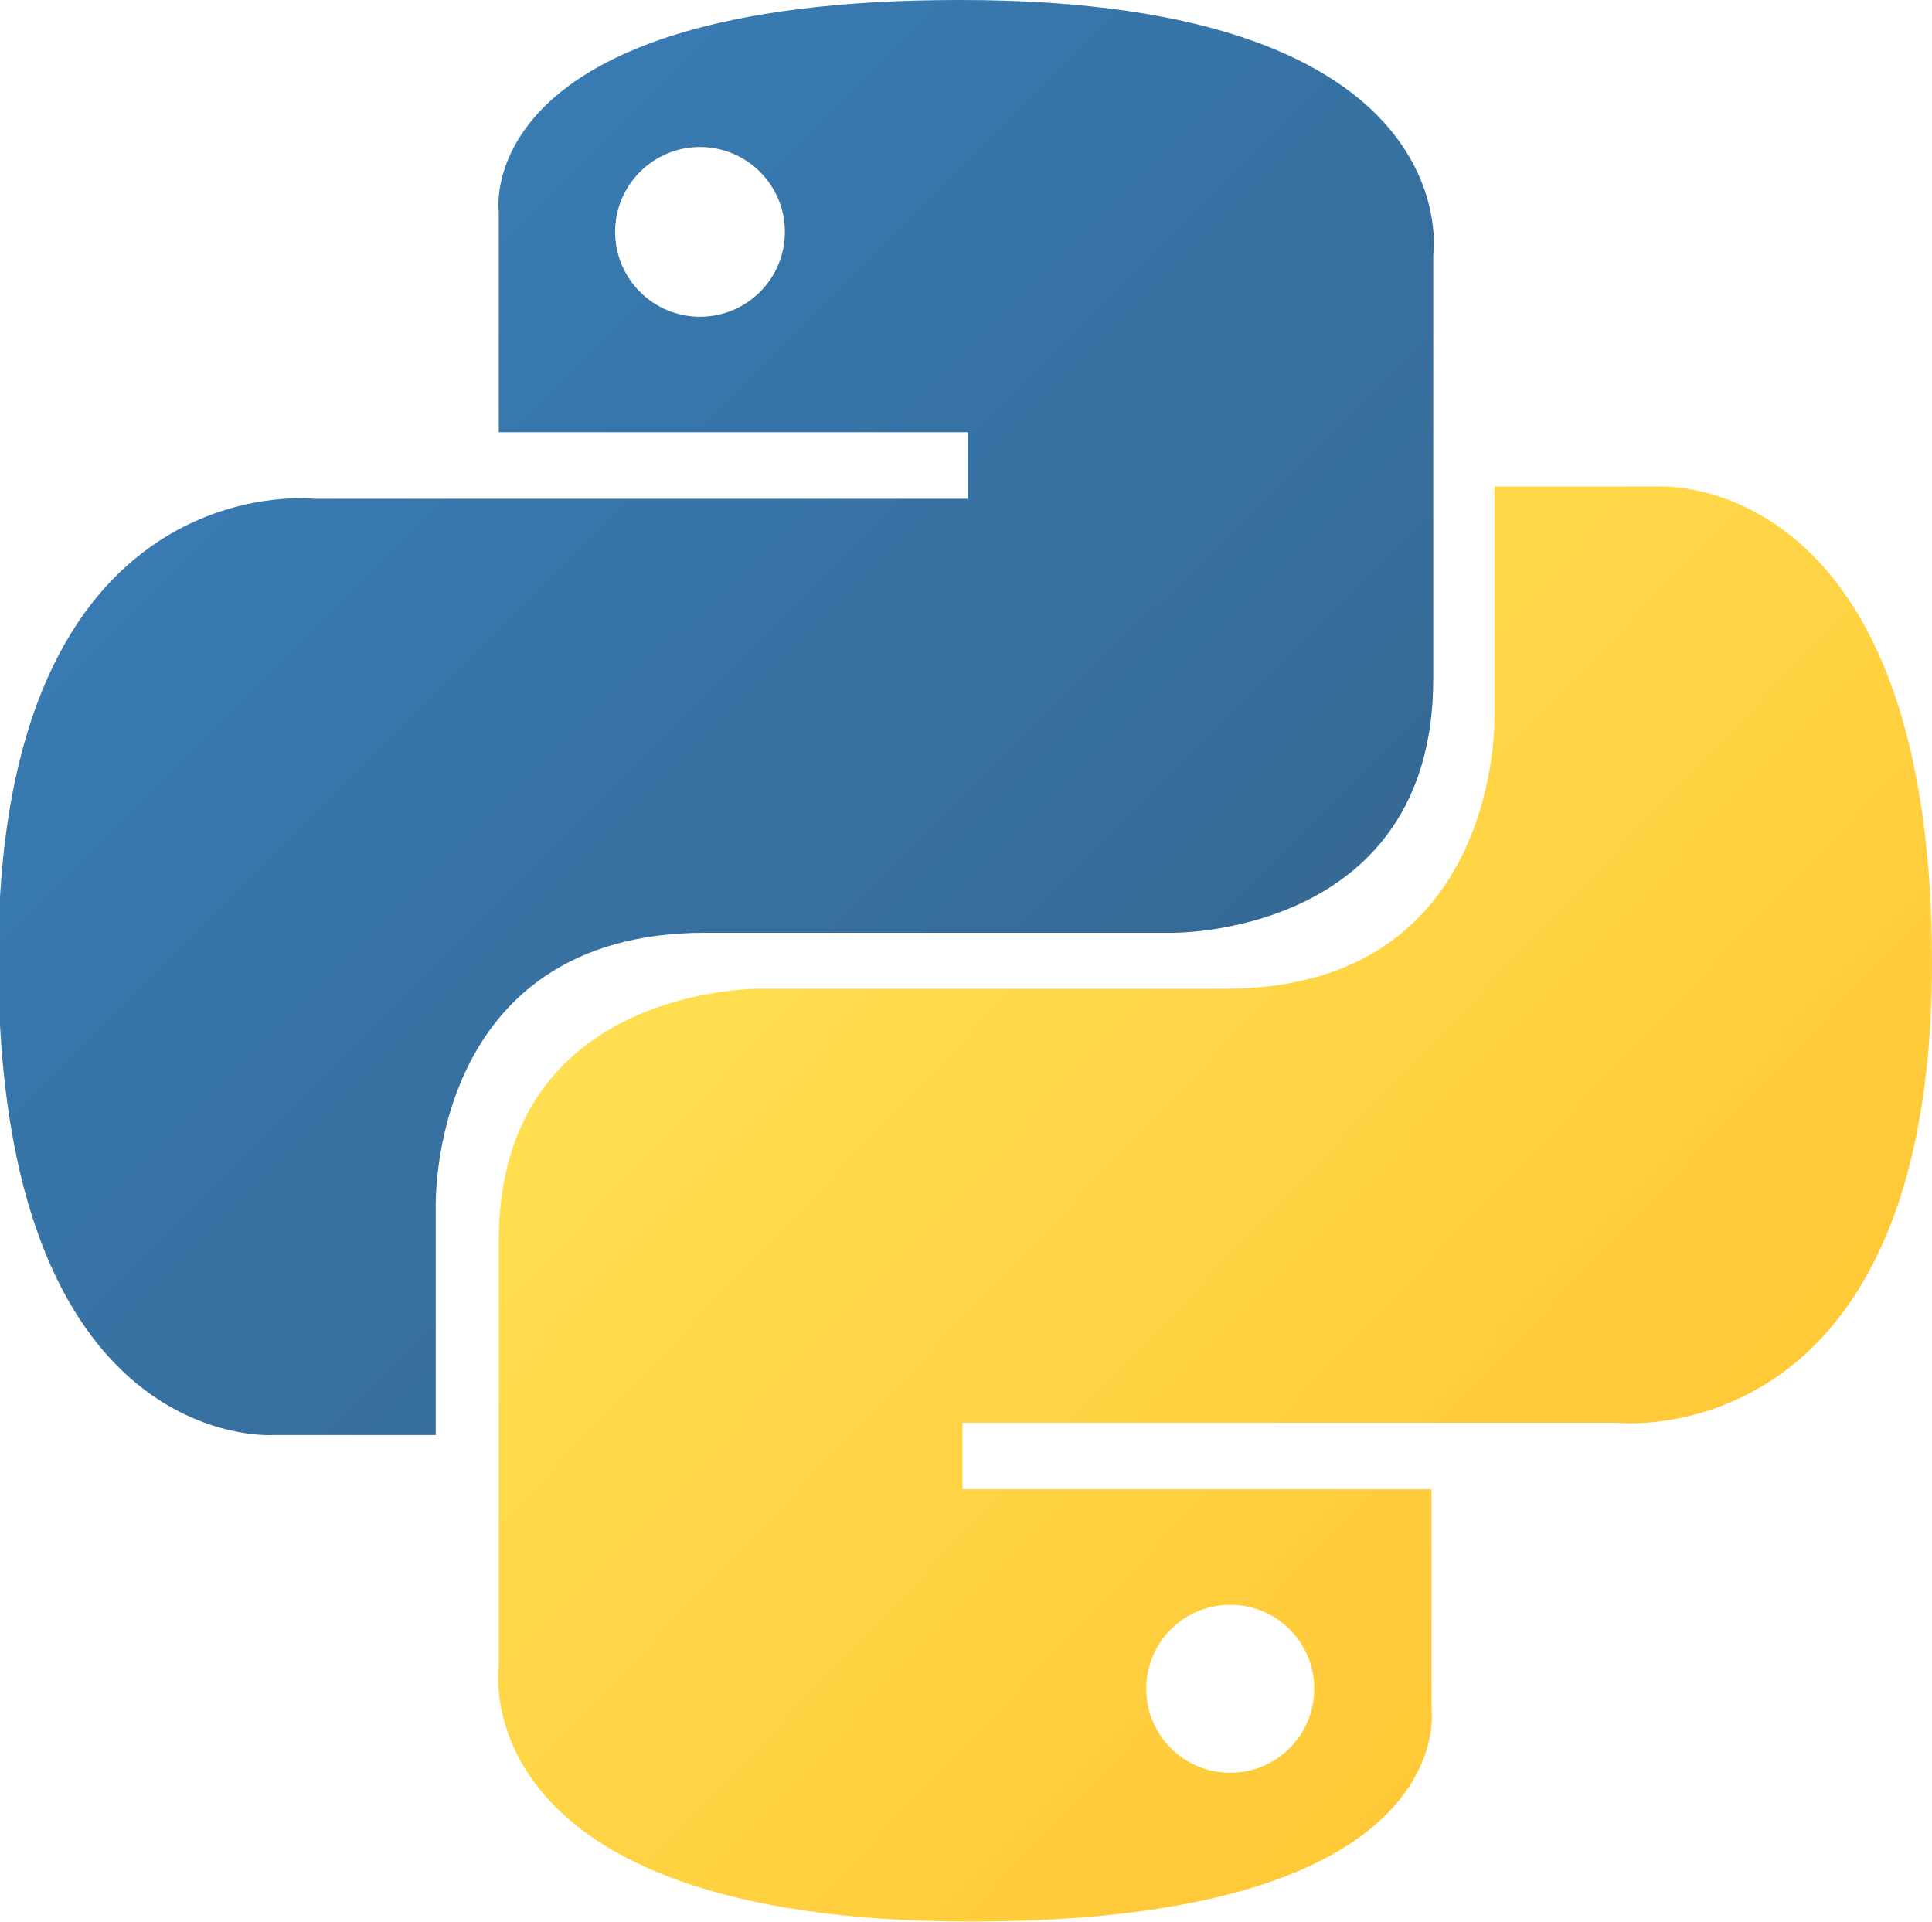
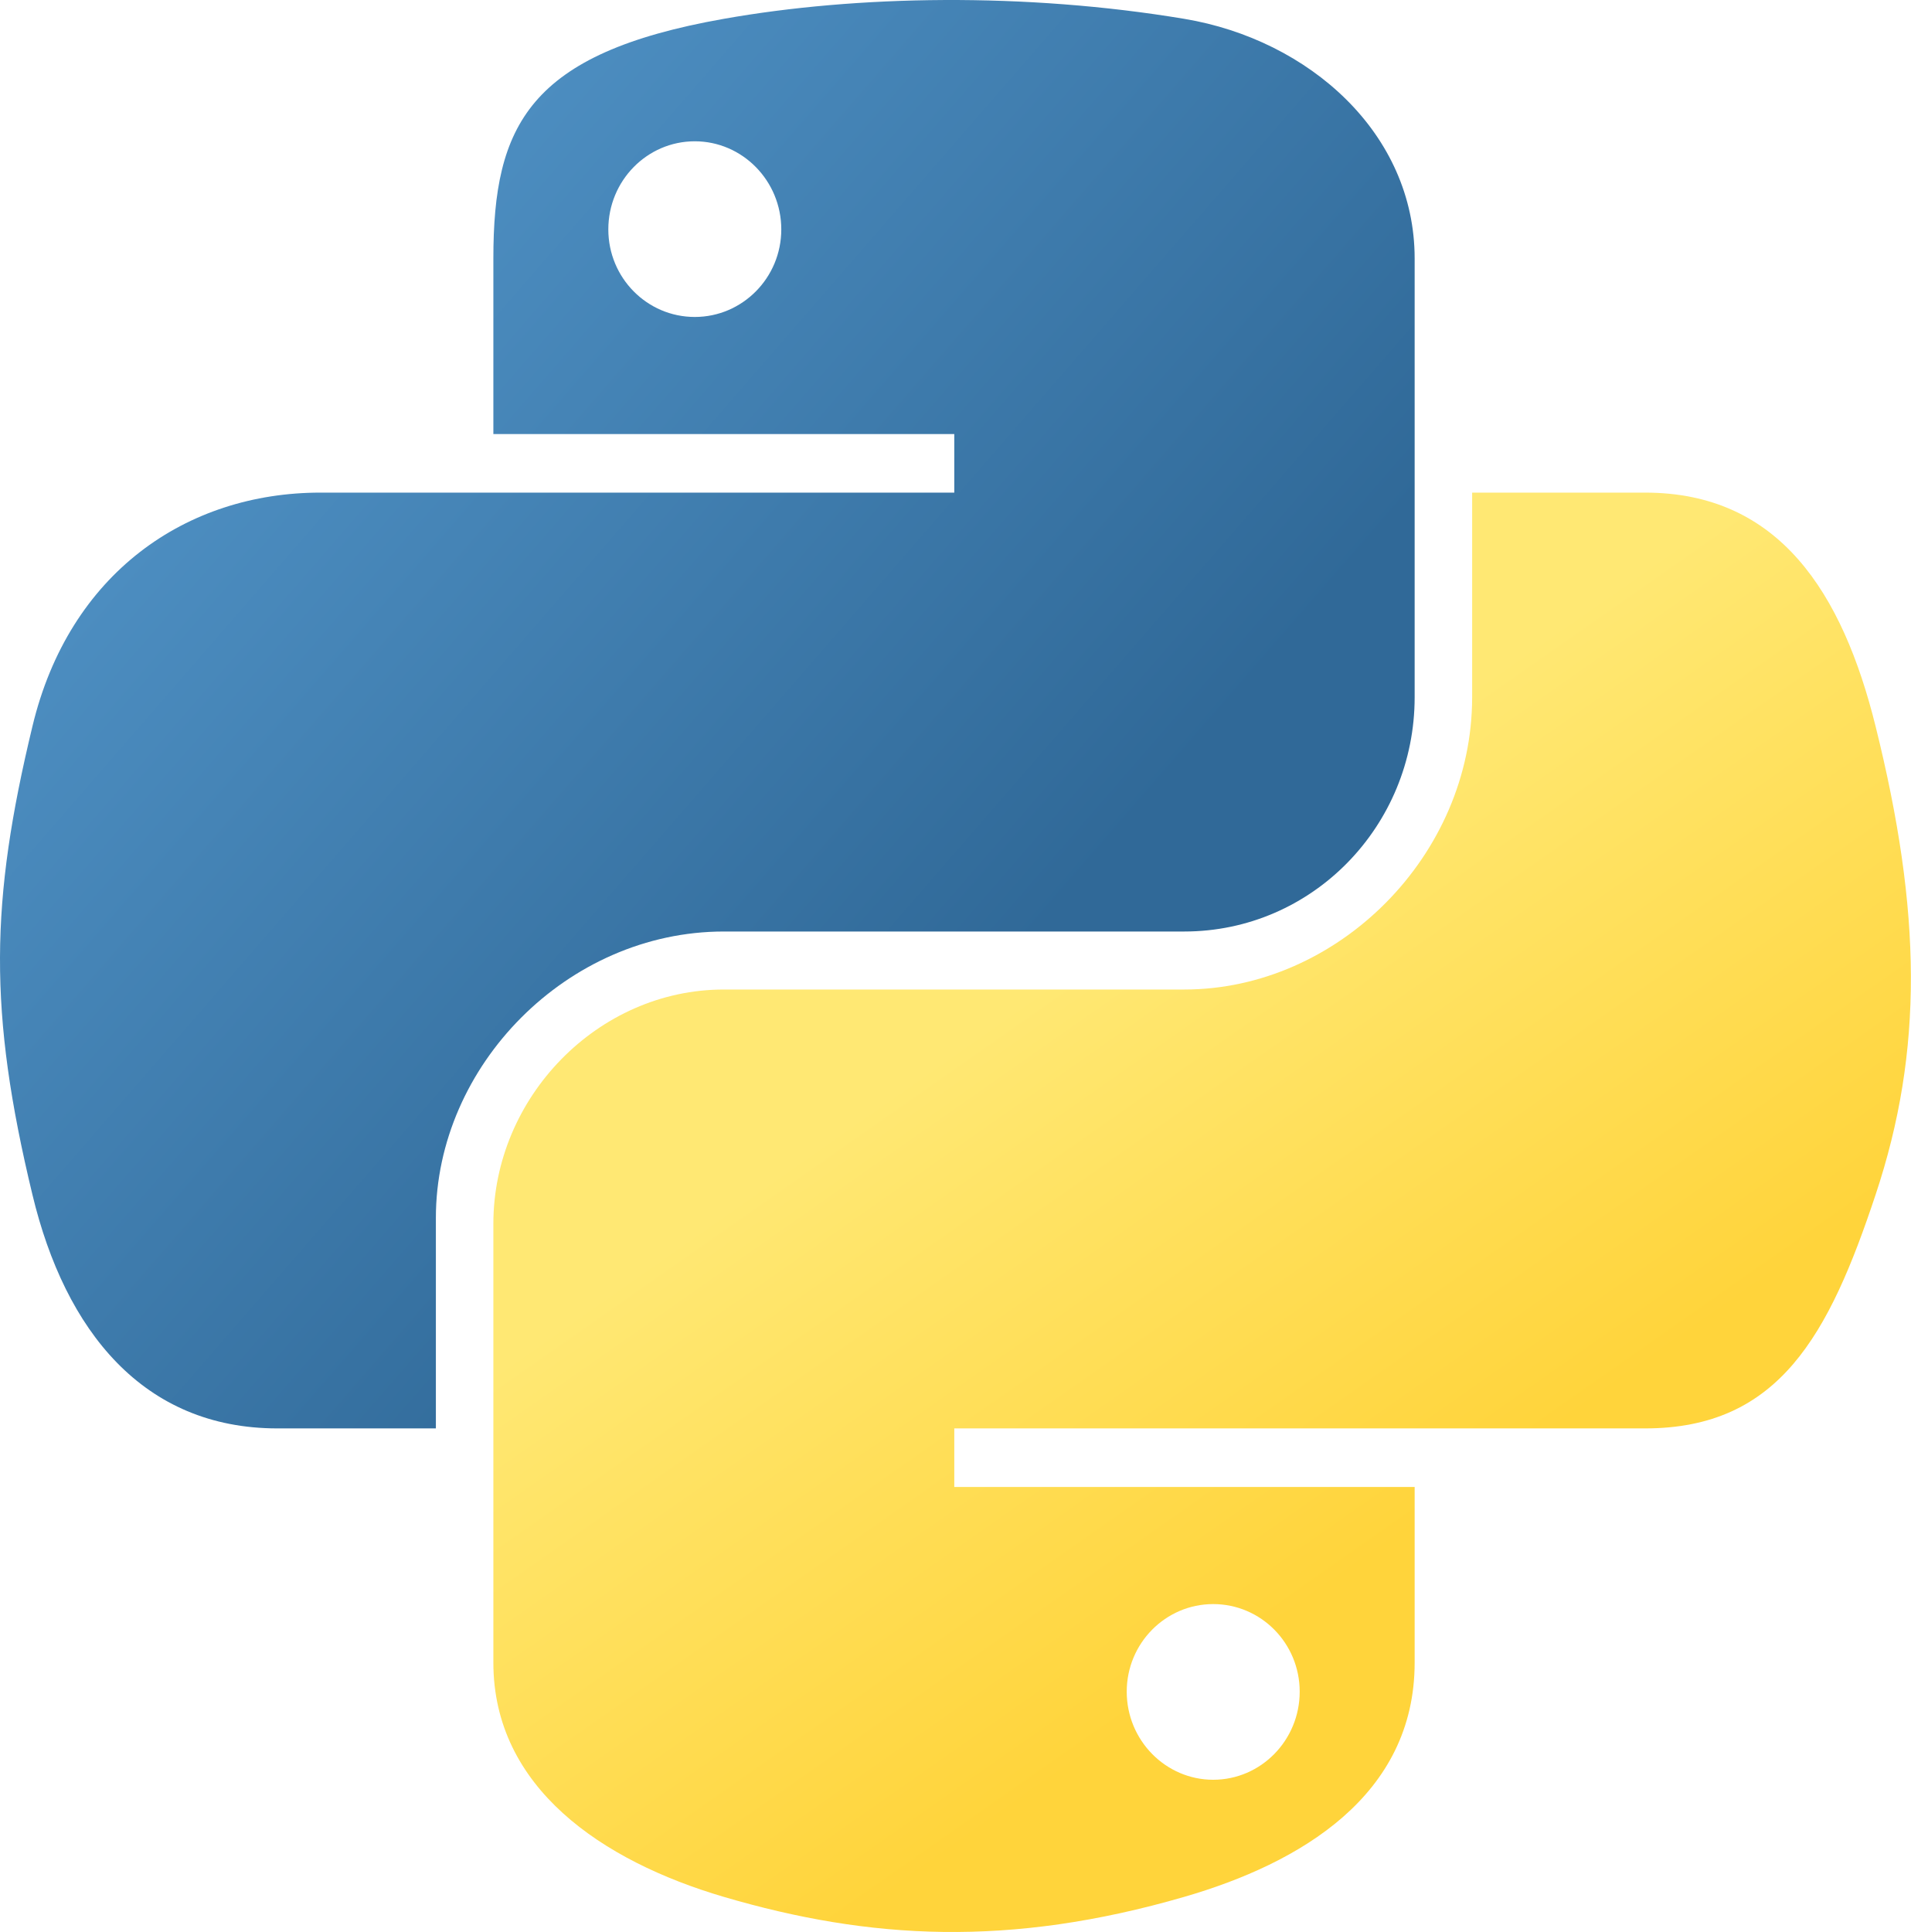
- <svg xmlns="http://www.w3.org/2000/svg" viewBox="0 0 110.4 109.8">
-   <defs>
-     <linearGradient id="Y" x1="89.1" x2="147.8" y1="111.9" y2="168.1" gradientUnits="userSpaceOnUse">
-       <stop offset="0" stop-color="#ffe052" />
-       <stop offset="1" stop-color="#ffc331" />
+ <svg xmlns="http://www.w3.org/2000/svg" stroke-width="0.501" stroke-linejoin="bevel" fill-rule="evenodd" version="1.1" overflow="visible" width="921.729pt" height="931.844pt" viewBox="0 0 921.729 931.844" id="svg45">
+   <defs id="defs18">
+     <radialGradient id="RadialGradient" gradientUnits="userSpaceOnUse" cx="0" cy="0" r="297.932" gradientTransform="matrix(1,0,0,0.266735,719.664,671.249)">
+       <stop offset="0" stop-color="#727272" id="stop11" />
+       <stop offset="1" stop-color="#000000" id="stop12" />
+     </radialGradient>
+     <linearGradient id="LinearGradient" gradientUnits="userSpaceOnUse" x1="0" y1="0" x2="673.555" y2="0" gradientTransform="rotate(-40.9772,2468.982,513.5459)">
+       <stop offset="0" stop-color="#5a9fd4" id="stop13" />
+       <stop offset="1" stop-color="#306998" id="stop14" />
    </linearGradient>
-     <linearGradient id="B" x1="55.5" x2="110.1" y1="77.1" y2="131.9" gradientUnits="userSpaceOnUse">
-       <stop offset="0" stop-color="#387eb8" />
-       <stop offset="1" stop-color="#366994" />
+     <linearGradient id="LinearGradient_1" gradientUnits="userSpaceOnUse" x1="0" y1="0" x2="316.62" y2="0" gradientTransform="rotate(124.996,180.3634,688.8052)">
+       <stop offset="0" stop-color="#ffd43b" id="stop15" />
+       <stop offset="1" stop-color="#ffe873" id="stop16" />
    </linearGradient>
  </defs>
-   <path fill="url(#B)" d="M99.8 67.5c-28 0-26.3 12.1-26.3 12.1v12.6h26.8V96H62.9s-18-2-18 26.3 15.7 27.2 15.7 27.2h9.3v-13s-.5-15.7 15.4-15.7H112s14.9.2 14.9-14.5V82.1s2.2-14.6-27-14.6zM85 75.9a4.8 4.8 0 1 1 0 9.7 4.8 4.8 0 1 1 0-9.7z" transform="translate(-45 -67.5)" />
-   <path fill="url(#Y)" d="M100.5 177.3c28 0 26.3-12.1 26.3-12.1v-12.6H100v-3.8h37.4s18 2 18-26.3-15.7-27.2-15.7-27.2h-9.3v13s.5 15.7-15.4 15.7H88.4s-14.9-.2-14.9 14.4v24.3s-2.2 14.6 27 14.6zm14.8-8.5a4.8 4.8 0 1 1 0-9.6 4.8 4.8 0 1 1 0 9.6z" transform="translate(-45 -67.5)" />
+   <g id="Document" fill="none" stroke="#000000" font-family="'Times New Roman'" font-size="16px" transform="matrix(1,0,0,-1,-268.2154,-692.9121)">
+     <g id="Spread" transform="translate(0,-2437.8)">
+       <g id="Logo">
+         <g id="Group" stroke="none">
+           <mask id="TranspMask">
+             <rect x="-10%" y="-10%" width="120%" height="120%" fill="url(#RadialGradient)" stroke="none" id="rect18" />
+           </mask>
+           <path d="m 1017.6,671.259 c 0,-43.91 -133.4,-79.488 -297.928,-79.488 -164.553,0 -297.95,35.578 -297.95,79.488 0,43.898 133.397,79.467 297.95,79.467 164.528,0 297.928,-35.569 297.928,-79.467 z" fill="#7f7f7f" fill-rule="nonzero" marker-start="none" marker-end="none" mask="url(#TranspMask)" id="path18" />
+           <g id="Group_1">
+             <g id="Group_2" fill-rule="nonzero">
+               <path d="m 723.596,1744.88 c -38.008,-0.18 -74.306,-3.41 -106.244,-9.07 -94.083,-16.61 -111.159,-51.41 -111.159,-115.56 v -84.71 h 222.325 v -28.25 H 506.193 422.755 c -64.608,0 -121.197,-38.83 -138.889,-112.71 -20.416,-84.68 -21.314,-137.52 0,-225.94 15.795,-65.81 53.538,-112.7 118.153,-112.7 h 76.444 v 101.55 c 0,73.39 63.487,138.11 138.889,138.11 H 839.41 c 61.832,0 111.168,50.9 111.168,112.98 v 211.67 c 0,60.25 -50.832,105.51 -111.168,115.56 -38.195,6.37 -77.804,9.25 -115.814,9.07 z m -120.243,-68.14 c 22.968,0 41.72,-19.06 41.72,-42.5 0,-23.34 -18.752,-42.23 -41.72,-42.23 -23.049,0 -41.71,18.89 -41.71,42.23 0,23.44 18.661,42.5 41.71,42.5 z" marker-start="none" marker-end="none" fill="url(#LinearGradient)" id="path19" style="fill:url(#LinearGradient)" />
+               <path d="m 978.309,1507.29 v -98.71 c 0,-76.54 -64.902,-140.96 -138.899,-140.96 H 617.352 c -60.836,0 -111.159,-52.06 -111.159,-112.97 V 942.975 c 0,-60.265 52.379,-95.693 111.159,-112.992 70.372,-20.673 137.864,-24.419 222.058,0 55.977,16.213 111.168,48.82 111.168,112.992 v 84.715 h -222.06 v 28.25 h 222.06 111.172 c 64.6,0 88.68,45.06 111.16,112.7 23.2,69.63 22.22,136.61 0,225.94 -15.97,64.33 -46.46,112.71 -111.16,112.71 z M 853.408,971.204 c 23.05,0 41.72,-18.886 41.72,-42.237 0,-23.432 -18.67,-42.494 -41.72,-42.494 -22.967,0 -41.709,19.062 -41.709,42.494 0,23.351 18.742,42.237 41.709,42.237 z" marker-start="none" marker-end="none" fill="url(#LinearGradient_1)" id="path20" style="fill:url(#LinearGradient_1)" />
+             </g>
+           </g>
+         </g>
+       </g>
+       <g id="Layer_1" />
+     </g>
+   </g>
</svg>
